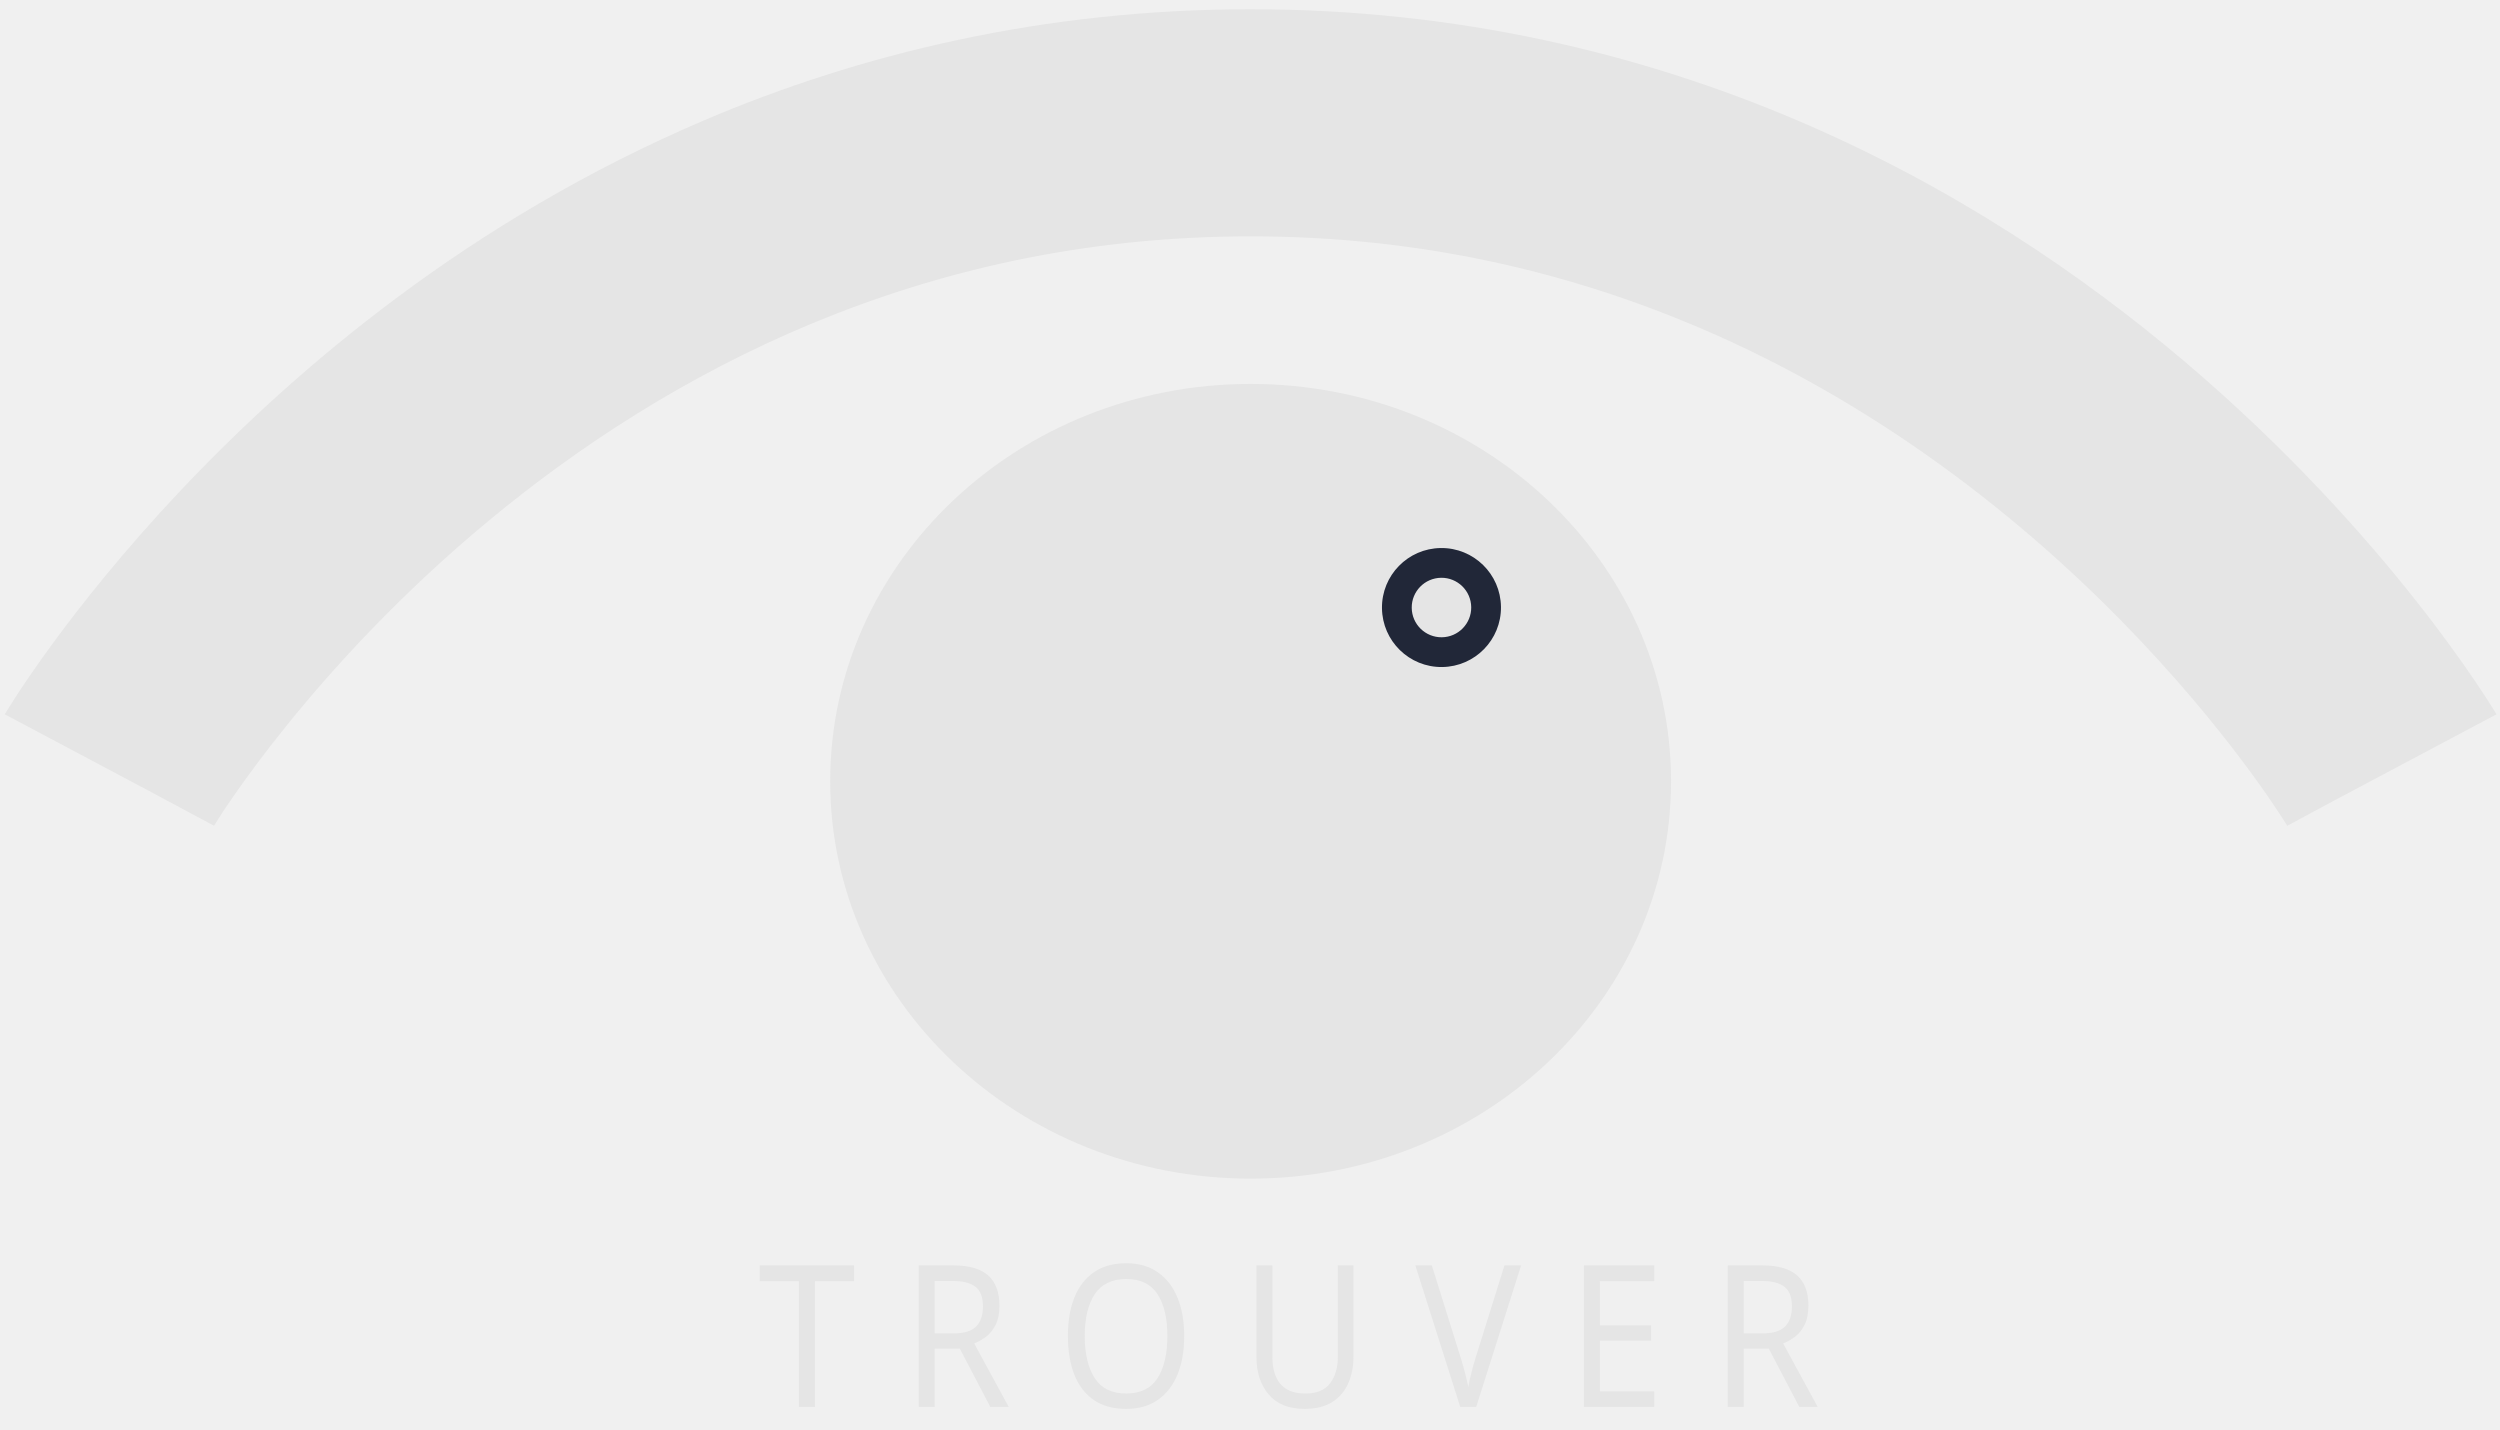
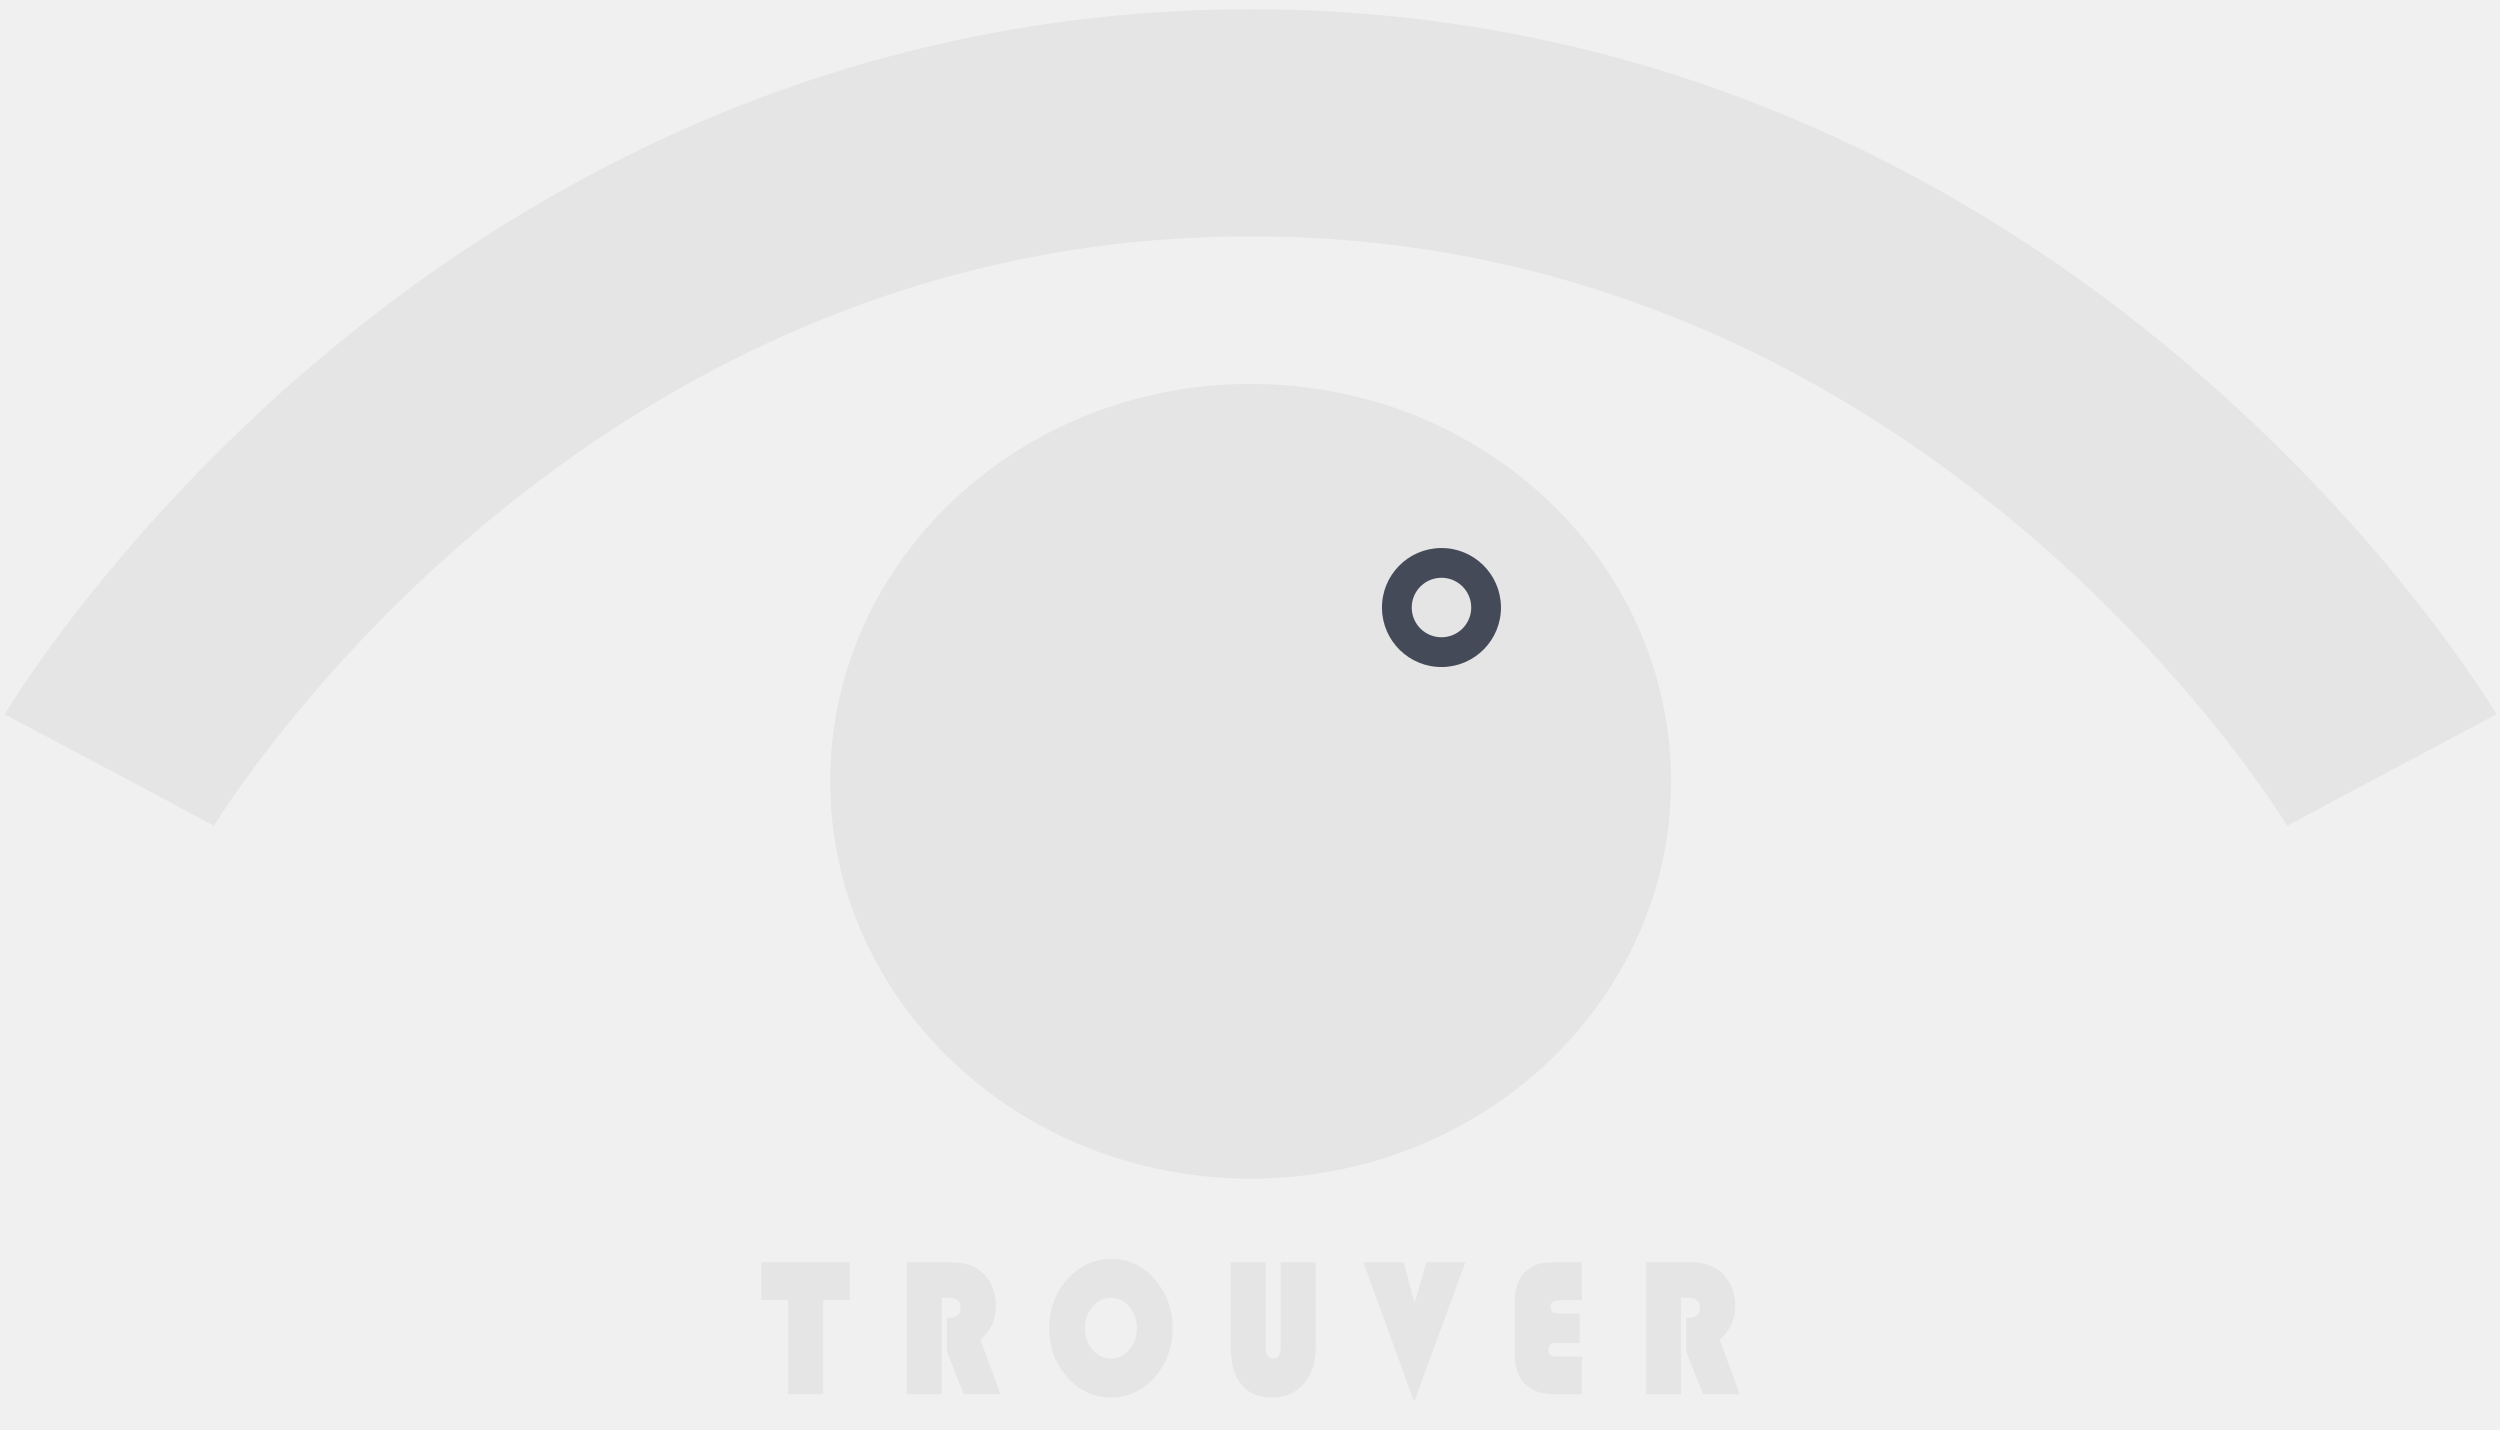
<svg xmlns="http://www.w3.org/2000/svg" width="794" height="454" viewBox="0 0 210.079 120.121" version="1.1" id="svg5">
  <defs id="defs2">
    <rect x="565.566" y="57.418" width="212.446" height="139.238" id="rect13879" />
    <rect x="600.017" y="67.466" width="88.998" height="152.157" id="rect10279" />
    <clipPath clipPathUnits="userSpaceOnUse" id="clipEmfPath1">
      <path d="M 0,0 H 231.967 V 76.513 H 0 Z" id="path854" />
    </clipPath>
    <pattern id="EMFhbasepattern" patternUnits="userSpaceOnUse" width="6" height="6" x="0" y="0" />
  </defs>
  <g id="layer1">
-     <g id="g972" transform="matrix(0.4089607,0,0,0.386521,0.3981382,-49.03829)">
-       <path class="st0" d="m 512,282.163 c -0.881,-1.49 -21.826,-38.71 -63.998,-76.621 -21.106,-18.932 -47.584,-38.03 -79.667,-52.494 -32.041,-14.455 -69.743,-24.183 -112.337,-24.162 -42.595,-0.014 -80.296,9.707 -112.341,24.162 C 95.537,174.77 60.031,206.801 36.327,233.292 12.627,259.846 0.644,281.037 0,282.163 l 29.331,16.484 13.676,7.749 0.024,-0.042 0.007,-0.014 c 0.895,-1.629 20.324,-34.688 56.487,-66.326 18.068,-15.848 40.244,-31.331 66.274,-42.786 26.061,-11.456 55.91,-18.96 90.199,-18.974 35.104,0.014 65.561,7.881 92.056,19.798 39.685,17.848 70.324,45.171 90.808,68.131 10.245,11.462 17.938,21.785 22.98,29.1 2.525,3.657 4.385,6.566 5.574,8.49 0.594,0.966 1.02,1.679 1.286,2.119 l 0.252,0.448 0.042,0.063 9.707,-5.518 -9.734,5.469 z" id="path968" style="fill:#e5e5e5;fill-opacity:1" />
-       <path class="st0" d="m 255.999,210.339 c -47.71,0 -86.388,38.674 -86.388,86.391 0,47.71 38.678,86.384 86.388,86.384 47.71,0 86.388,-38.674 86.388,-86.384 -10e-4,-47.716 -38.679,-86.391 -86.388,-86.391 z" id="path970" style="fill:#e5e5e5;fill-opacity:1" />
-       <path style="opacity:0;fill:#e5e5e5;stroke-width:1.015;fill-opacity:1" d="m 723.783,257.167 c -17.417,-27.531 -56.986,-70.36 -87.782,-95.015 C 557.471,99.283 475.802,71.604 379.615,75.259 302.001,78.209 226.603,107.57 160.384,160.631 c -33.436,26.792 -68.087,63.834 -88.298,94.392 -2.123,3.21 -4.22,5.836 -4.659,5.836 -0.657,0 -63.518,-33.124 -64.771,-34.13 C 2.008,226.208 15.121,207.25 24.072,195.767 39.338,176.181 52.845,161.12 72.22,142.078 114.377,100.646 154.172,72.263 203.724,48.285 239.956,30.753 270.821,20.17 307.549,12.688 385.699,-3.233 466.04,1.762 539.988,27.138 c 80.839,27.741 156.238,80.309 215.261,150.079 15.971,18.879 35.955,46.084 35.955,48.948 0,0.542 -13.589,8.187 -30.197,16.988 -16.608,8.801 -31.119,16.597 -32.245,17.324 -1.872,1.208 -2.302,0.922 -4.979,-3.31 z" id="path1117" transform="matrix(0.6469651,0,0,0.6845252,-0.9735365,126.871)" />
-       <path style="opacity:0;fill:#e5e5e5;fill-opacity:1;stroke-width:1.015" d="m 375.048,372.098 c -30.769,-5.461 -56.461,-19.033 -76.894,-40.619 -35.802,-37.822 -43.86,-90.849 -20.835,-137.103 17.488,-35.13 53.238,-61.569 94.177,-69.649 10.905,-2.152 42.388,-1.889 53.288,0.446 27,5.783 50.274,18.31 69.046,37.163 17.75,17.827 28.625,37.819 34.087,62.658 2.413,10.976 2.404,35.42 -0.018,46.443 -11.037,50.232 -49.631,87.689 -102.607,99.584 -9.836,2.209 -40.2,2.859 -50.243,1.077 z m 90.638,-161.331 c 4.441,-1.856 9.523,-7.862 10.863,-12.841 4.147,-15.401 -11.413,-28.946 -26.17,-22.782 -12.732,5.319 -16.055,22.379 -6.154,31.598 5.722,5.328 14.432,6.961 21.46,4.025 z" id="path1269" transform="matrix(0.6469651,0,0,0.6845252,-0.9735365,126.871)" />
+     <g id="g972" transform="matrix(0.4089607,0,0,0.386521,0.3981382,-49.03829)" style="fill:#e5e5e5;fill-opacity:1.0">
+       <path class="st0" d="m 512,282.163 c -0.881,-1.49 -21.826,-38.71 -63.998,-76.621 -21.106,-18.932 -47.584,-38.03 -79.667,-52.494 -32.041,-14.455 -69.743,-24.183 -112.337,-24.162 -42.595,-0.014 -80.296,9.707 -112.341,24.162 C 95.537,174.77 60.031,206.801 36.327,233.292 12.627,259.846 0.644,281.037 0,282.163 l 29.331,16.484 13.676,7.749 0.024,-0.042 0.007,-0.014 c 0.895,-1.629 20.324,-34.688 56.487,-66.326 18.068,-15.848 40.244,-31.331 66.274,-42.786 26.061,-11.456 55.91,-18.96 90.199,-18.974 35.104,0.014 65.561,7.881 92.056,19.798 39.685,17.848 70.324,45.171 90.808,68.131 10.245,11.462 17.938,21.785 22.98,29.1 2.525,3.657 4.385,6.566 5.574,8.49 0.594,0.966 1.02,1.679 1.286,2.119 l 0.252,0.448 0.042,0.063 9.707,-5.518 -9.734,5.469 z" id="path968" style="fill:#e5e5e5;fill-opacity:1.0" />
+       <path class="st0" d="m 255.999,210.339 c -47.71,0 -86.388,38.674 -86.388,86.391 0,47.71 38.678,86.384 86.388,86.384 47.71,0 86.388,-38.674 86.388,-86.384 -10e-4,-47.716 -38.679,-86.391 -86.388,-86.391 z" id="path970" style="fill:#e5e5e5;fill-opacity:1.0" />
    </g>
-     <text xml:space="preserve" style="font-style:normal;font-variant:normal;font-weight:normal;font-stretch:normal;font-size:15.698px;line-height:1.25;font-family:'Bauhaus 93';-inkscape-font-specification:'Bauhaus 93, ';fill:#e5e5e5;fill-opacity:1;stroke:none;stroke-width:0.392" x="67.506" y="111.54" id="text6221" transform="scale(0.9434412,1.05995)">
-       <tspan id="tspan6219" style="font-style:normal;font-variant:normal;font-weight:normal;font-stretch:normal;font-family:'Bauhaus 93';-inkscape-font-specification:'Bauhaus 93, ';stroke-width:0.392;fill:#e5e5e5;fill-opacity:1" x="67.506" y="111.54">T R O U V E R</tspan>
-     </text>
+     <g aria-label="T R O U V E R" transform="scale(0.9434412,1.05995)" id="text6221" style="font-size:15.698px;line-height:1.25;font-family:'Bauhaus 93';-inkscape-font-specification:'Bauhaus 93, ';stroke-width:0.392;fill:#e5e5e5;fill-opacity:1">
+       <path d="m 73.316,103.076 v 7.458 H 70.204 V 103.076 h -2.384 v -3.005 h 7.872 v 3.005 z" id="path839" style="fill:#e5e5e5;fill-opacity:1" />
+       <path d="m 83.879,102.884 v 7.65 H 80.767 V 100.071 h 3.993 q 1.824,0 2.828,0.904 1.119,1.012 1.119,2.568 0,1.587 -1.387,2.675 l 1.794,4.315 h -3.265 l -1.51,-3.373 v -2.69 h 0.245 q 0.981,0 0.981,-0.843 0,-0.744 -1.134,-0.744 z" id="path841" style="fill:#e5e5e5;fill-opacity:1" />
+       <path d="m 99.04,99.811 q 2.223,0 3.81,1.617 1.594,1.617 1.594,3.871 0,2.292 -1.602,3.894 -1.602,1.602 -3.894,1.602 -2.277,0 -3.886,-1.61 -1.61,-1.61 -1.61,-3.886 0,-2.3 1.617,-3.894 1.625,-1.594 3.97,-1.594 z m -0.092,3.081 q -0.958,0 -1.633,0.705 -0.675,0.705 -0.675,1.702 0,0.996 0.675,1.702 0.682,0.705 1.633,0.705 0.966,0 1.633,-0.698 0.675,-0.705 0.675,-1.709 0,-1.004 -0.675,-1.702 -0.667,-0.705 -1.633,-0.705 z" id="path843" style="fill:#e5e5e5;fill-opacity:1" />
+       <path d="m 117.183,100.071 v 6.784 q 0,1.794 -1.073,2.867 -1.065,1.073 -2.844,1.073 -1.771,0 -2.713,-1.042 -0.935,-1.042 -0.935,-2.997 v -6.684 h 3.112 v 6.676 q 0,0.958 0.682,0.958 0.659,0 0.659,-0.958 v -6.676 z" id="path845" style="fill:#e5e5e5;fill-opacity:1" />
+       <path d="m 130.52,100.071 -4.561,11.061 -4.53,-11.061 h 3.603 l 0.958,3.265 1.058,-3.265 z" id="path847" style="fill:#e5e5e5;fill-opacity:1" />
+       <path d="m 140.707,104.141 v 2.33 h -2.031 q -0.414,0 -0.59,0.123 -0.169,0.123 -0.169,0.414 0,0.33 0.176,0.437 0.176,0.1 0.721,0.1 h 2.093 v 2.989 h -2.445 q -1.725,0 -2.637,-0.82 -0.912,-0.828 -0.912,-2.384 v -4.101 q 0,-1.502 0.858,-2.33 0.866,-0.828 2.43,-0.828 h 2.706 v 3.005 h -1.985 q -0.805,0 -0.805,0.521 0,0.307 0.192,0.429 0.192,0.115 0.682,0.115 z" id="path849" style="fill:#e5e5e5;fill-opacity:1" />
+       <path d="m 149.729,102.884 v 7.65 h -3.112 V 100.071 h 3.993 q 1.824,0 2.828,0.904 1.119,1.012 1.119,2.568 0,1.587 -1.387,2.675 l 1.794,4.315 h -3.265 l -1.51,-3.373 v -2.69 h 0.245 q 0.981,0 0.981,-0.843 0,-0.744 -1.134,-0.744 z" id="path851" style="fill:#e5e5e5;fill-opacity:1" />
+     </g>
    <text xml:space="preserve" transform="scale(0.2645833)" id="text10277" style="font-style:normal;font-weight:normal;font-size:40px;line-height:1.25;font-family:sans-serif;white-space:pre;shape-inside:url(#rect10279);fill:#000000;fill-opacity:1;stroke:none" />
    <text xml:space="preserve" transform="scale(0.2645833)" id="text13877" style="font-style:normal;font-weight:normal;font-size:40px;line-height:1.25;font-family:sans-serif;white-space:pre;shape-inside:url(#rect13879);fill:#000000;fill-opacity:1;stroke:none" />
    <ellipse style="opacity:0;fill:#ffffff;stroke-width:0.265" id="path35803" cx="97.352" cy="61.231" rx="10.608" ry="8.057" />
    <ellipse style="opacity:0;fill:#1a1a1a;stroke-width:0.265" id="path35851" cx="31.824" cy="55.323" rx="12.219" ry="7.52" />
    <ellipse style="opacity:0;fill:#1a1a1a;stroke-width:0.265" id="path35875" cx="34.912" cy="55.323" rx="4.297" ry="0.806" />
    <path style="opacity:0;fill:#1a1a1a;stroke-width:0.265" id="path35877" d="m 59.619,-1.074 a 22.156,6.177 0 0 1 -0.007,0.152 L 37.464,-1.074 Z" />
-     <path d="m 121.072,46.052 c 2.761,-0.032 5.025,2.181 5.057,4.943 0.032,2.761 -2.181,5.025 -4.943,5.057 -2.761,0.032 -5.025,-2.181 -5.057,-4.943 -0.032,-2.761 2.181,-5.025 4.943,-5.057 z m 0.029,2.5 c -1.381,0.016 -2.487,1.148 -2.471,2.528 0.016,1.381 1.148,2.487 2.528,2.471 1.381,-0.016 2.487,-1.148 2.471,-2.528 -0.016,-1.381 -1.148,-2.487 -2.528,-2.471 z" id="Combined-Shape" style="fill:#212738;fill-rule:evenodd;stroke:none;stroke-width:0.023;fill-opacity:1" />
+     <path d="m 121.072,46.052 c 2.761,-0.032 5.025,2.181 5.057,4.943 0.032,2.761 -2.181,5.025 -4.943,5.057 -2.761,0.032 -5.025,-2.181 -5.057,-4.943 -0.032,-2.761 2.181,-5.025 4.943,-5.057 z m 0.029,2.5 c -1.381,0.016 -2.487,1.148 -2.471,2.528 0.016,1.381 1.148,2.487 2.528,2.471 1.381,-0.016 2.487,-1.148 2.471,-2.528 -0.016,-1.381 -1.148,-2.487 -2.528,-2.471 z" id="Combined-Shape" style="fill:#212738;fill-rule:evenodd;stroke:none;stroke-width:0.023;opacity:1;fill-opacity:0.812" />
  </g>
  <style type="text/css" id="style966">
	.st0{fill:#000000;}
</style>
</svg>
